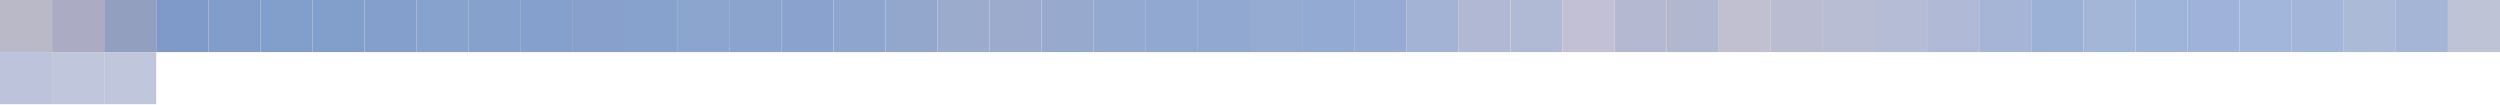
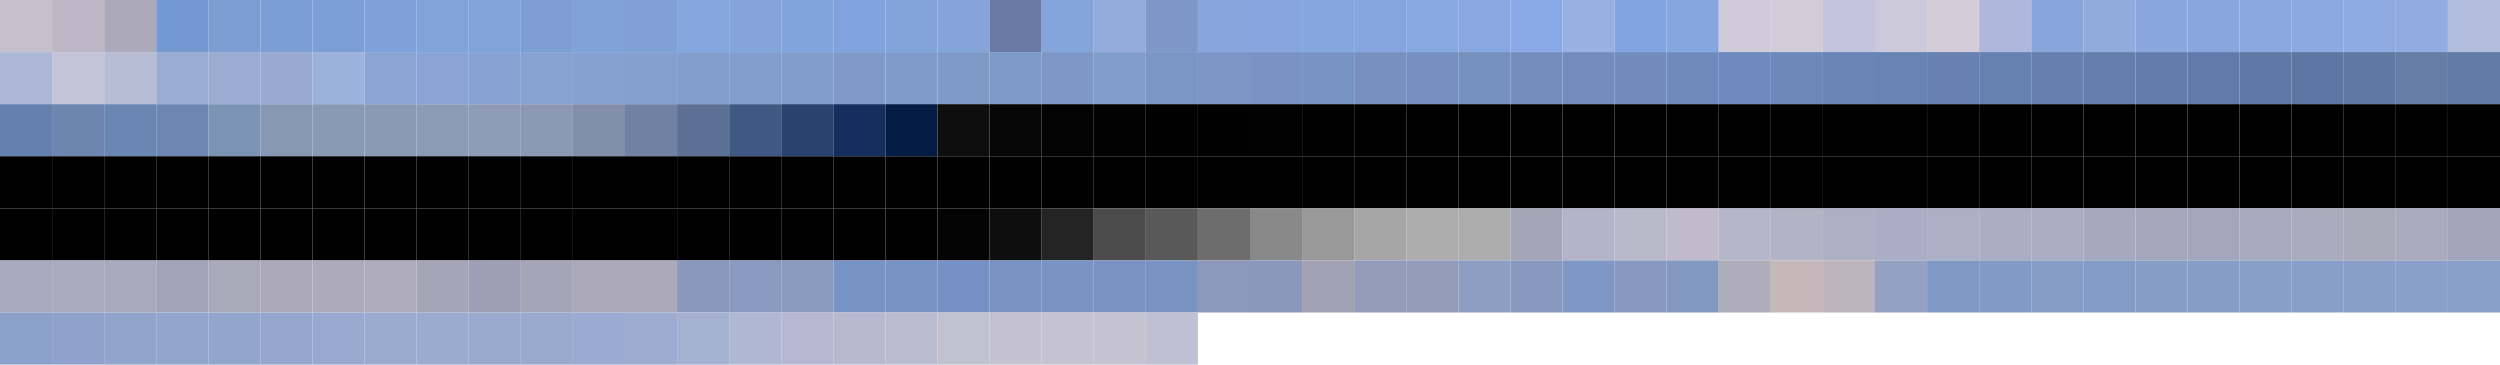
- <svg xmlns="http://www.w3.org/2000/svg" width="480" height="20">
-   <rect x="0" y="0" width="10" height="10" fill="rgb(185,185,199)" />
-   <rect x="10" y="0" width="10" height="10" fill="rgb(171,172,195)" />
-   <rect x="20" y="0" width="10" height="10" fill="rgb(146,159,191)" />
-   <rect x="30" y="0" width="10" height="10" fill="rgb(127,154,200)" />
-   <rect x="40" y="0" width="10" height="10" fill="rgb(130,157,201)" />
-   <rect x="50" y="0" width="10" height="10" fill="rgb(130,158,202)" />
-   <rect x="60" y="0" width="10" height="10" fill="rgb(130,158,202)" />
-   <rect x="70" y="0" width="10" height="10" fill="rgb(132,159,204)" />
-   <rect x="80" y="0" width="10" height="10" fill="rgb(134,162,205)" />
-   <rect x="90" y="0" width="10" height="10" fill="rgb(134,161,204)" />
-   <rect x="100" y="0" width="10" height="10" fill="rgb(133,160,204)" />
-   <rect x="110" y="0" width="10" height="10" fill="rgb(135,161,204)" />
-   <rect x="120" y="0" width="10" height="10" fill="rgb(135,162,204)" />
-   <rect x="130" y="0" width="10" height="10" fill="rgb(139,165,207)" />
-   <rect x="140" y="0" width="10" height="10" fill="rgb(138,164,205)" />
-   <rect x="150" y="0" width="10" height="10" fill="rgb(138,163,206)" />
-   <rect x="160" y="0" width="10" height="10" fill="rgb(142,165,206)" />
-   <rect x="170" y="0" width="10" height="10" fill="rgb(147,166,204)" />
-   <rect x="180" y="0" width="10" height="10" fill="rgb(155,171,204)" />
-   <rect x="190" y="0" width="10" height="10" fill="rgb(156,170,203)" />
-   <rect x="200" y="0" width="10" height="10" fill="rgb(151,170,206)" />
-   <rect x="210" y="0" width="10" height="10" fill="rgb(147,169,207)" />
-   <rect x="220" y="0" width="10" height="10" fill="rgb(145,168,208)" />
-   <rect x="230" y="0" width="10" height="10" fill="rgb(145,168,209)" />
-   <rect x="240" y="0" width="10" height="10" fill="rgb(149,171,210)" />
-   <rect x="250" y="0" width="10" height="10" fill="rgb(147,170,211)" />
-   <rect x="260" y="0" width="10" height="10" fill="rgb(150,171,211)" />
-   <rect x="270" y="0" width="10" height="10" fill="rgb(162,179,213)" />
-   <rect x="280" y="0" width="10" height="10" fill="rgb(176,184,211)" />
-   <rect x="290" y="0" width="10" height="10" fill="rgb(176,186,213)" />
-   <rect x="300" y="0" width="10" height="10" fill="rgb(193,192,212)" />
-   <rect x="310" y="0" width="10" height="10" fill="rgb(180,184,208)" />
-   <rect x="320" y="0" width="10" height="10" fill="rgb(177,183,206)" />
-   <rect x="330" y="0" width="10" height="10" fill="rgb(193,192,208)" />
-   <rect x="340" y="0" width="10" height="10" fill="rgb(186,189,210)" />
-   <rect x="350" y="0" width="10" height="10" fill="rgb(185,189,212)" />
-   <rect x="360" y="0" width="10" height="10" fill="rgb(181,188,213)" />
-   <rect x="370" y="0" width="10" height="10" fill="rgb(176,186,214)" />
-   <rect x="380" y="0" width="10" height="10" fill="rgb(166,181,214)" />
-   <rect x="390" y="0" width="10" height="10" fill="rgb(156,177,214)" />
-   <rect x="400" y="0" width="10" height="10" fill="rgb(163,182,215)" />
-   <rect x="410" y="0" width="10" height="10" fill="rgb(158,180,216)" />
-   <rect x="420" y="0" width="10" height="10" fill="rgb(159,179,218)" />
-   <rect x="430" y="0" width="10" height="10" fill="rgb(162,181,219)" />
-   <rect x="440" y="0" width="10" height="10" fill="rgb(163,181,216)" />
-   <rect x="450" y="0" width="10" height="10" fill="rgb(170,186,215)" />
-   <rect x="460" y="0" width="10" height="10" fill="rgb(165,181,213)" />
-   <rect x="470" y="0" width="10" height="10" fill="rgb(191,195,214)" />
-   <rect x="0" y="10" width="10" height="10" fill="rgb(188,195,218)" />
-   <rect x="10" y="10" width="10" height="10" fill="rgb(192,198,220)" />
-   <rect x="20" y="10" width="10" height="10" fill="rgb(192,199,220)" />
+ <svg xmlns="http://www.w3.org/2000/svg" width="480" height="70">
+   <rect x="0" y="0" width="10" height="10" fill="rgb(198,192,204)" />
+   <rect x="10" y="0" width="10" height="10" fill="rgb(189,182,196)" />
+   <rect x="20" y="0" width="10" height="10" fill="rgb(172,170,186)" />
+   <rect x="30" y="0" width="10" height="10" fill="rgb(116,152,210)" />
+   <rect x="40" y="0" width="10" height="10" fill="rgb(125,158,211)" />
+   <rect x="50" y="0" width="10" height="10" fill="rgb(124,158,214)" />
+   <rect x="60" y="0" width="10" height="10" fill="rgb(125,159,215)" />
+   <rect x="70" y="0" width="10" height="10" fill="rgb(127,160,216)" />
+   <rect x="80" y="0" width="10" height="10" fill="rgb(130,163,218)" />
+   <rect x="90" y="0" width="10" height="10" fill="rgb(130,163,218)" />
+   <rect x="100" y="0" width="10" height="10" fill="rgb(127,158,211)" />
+   <rect x="110" y="0" width="10" height="10" fill="rgb(129,162,217)" />
+   <rect x="120" y="0" width="10" height="10" fill="rgb(127,159,213)" />
+   <rect x="130" y="0" width="10" height="10" fill="rgb(132,165,221)" />
+   <rect x="140" y="0" width="10" height="10" fill="rgb(132,164,219)" />
+   <rect x="150" y="0" width="10" height="10" fill="rgb(130,164,221)" />
+   <rect x="160" y="0" width="10" height="10" fill="rgb(129,163,221)" />
+   <rect x="170" y="0" width="10" height="10" fill="rgb(131,163,219)" />
+   <rect x="180" y="0" width="10" height="10" fill="rgb(133,165,218)" />
+   <rect x="190" y="0" width="10" height="10" fill="rgb(105,123,165)" />
+   <rect x="200" y="0" width="10" height="10" fill="rgb(132,164,220)" />
+   <rect x="210" y="0" width="10" height="10" fill="rgb(147,172,220)" />
+   <rect x="220" y="0" width="10" height="10" fill="rgb(125,151,201)" />
+   <rect x="230" y="0" width="10" height="10" fill="rgb(136,165,221)" />
+   <rect x="240" y="0" width="10" height="10" fill="rgb(135,166,223)" />
+   <rect x="250" y="0" width="10" height="10" fill="rgb(133,166,223)" />
+   <rect x="260" y="0" width="10" height="10" fill="rgb(133,165,222)" />
+   <rect x="270" y="0" width="10" height="10" fill="rgb(136,168,225)" />
+   <rect x="280" y="0" width="10" height="10" fill="rgb(137,168,225)" />
+   <rect x="290" y="0" width="10" height="10" fill="rgb(137,170,230)" />
+   <rect x="300" y="0" width="10" height="10" fill="rgb(152,176,228)" />
+   <rect x="310" y="0" width="10" height="10" fill="rgb(130,164,223)" />
+   <rect x="320" y="0" width="10" height="10" fill="rgb(134,166,223)" />
+   <rect x="330" y="0" width="10" height="10" fill="rgb(207,203,218)" />
+   <rect x="340" y="0" width="10" height="10" fill="rgb(210,204,216)" />
+   <rect x="350" y="0" width="10" height="10" fill="rgb(193,196,220)" />
+   <rect x="360" y="0" width="10" height="10" fill="rgb(203,201,218)" />
+   <rect x="370" y="0" width="10" height="10" fill="rgb(212,204,217)" />
+   <rect x="380" y="0" width="10" height="10" fill="rgb(173,184,220)" />
+   <rect x="390" y="0" width="10" height="10" fill="rgb(136,166,220)" />
+   <rect x="400" y="0" width="10" height="10" fill="rgb(144,172,220)" />
+   <rect x="410" y="0" width="10" height="10" fill="rgb(137,167,220)" />
+   <rect x="420" y="0" width="10" height="10" fill="rgb(136,167,222)" />
+   <rect x="430" y="0" width="10" height="10" fill="rgb(139,169,224)" />
+   <rect x="440" y="0" width="10" height="10" fill="rgb(140,170,225)" />
+   <rect x="450" y="0" width="10" height="10" fill="rgb(141,171,224)" />
+   <rect x="460" y="0" width="10" height="10" fill="rgb(144,172,225)" />
+   <rect x="470" y="0" width="10" height="10" fill="rgb(179,190,223)" />
+   <rect x="0" y="10" width="10" height="10" fill="rgb(173,184,216)" />
+   <rect x="10" y="10" width="10" height="10" fill="rgb(195,196,215)" />
+   <rect x="20" y="10" width="10" height="10" fill="rgb(184,189,214)" />
+   <rect x="30" y="10" width="10" height="10" fill="rgb(153,172,210)" />
+   <rect x="40" y="10" width="10" height="10" fill="rgb(154,172,210)" />
+   <rect x="50" y="10" width="10" height="10" fill="rgb(152,170,209)" />
+   <rect x="60" y="10" width="10" height="10" fill="rgb(156,177,219)" />
+   <rect x="70" y="10" width="10" height="10" fill="rgb(138,165,212)" />
+   <rect x="80" y="10" width="10" height="10" fill="rgb(137,164,213)" />
+   <rect x="90" y="10" width="10" height="10" fill="rgb(135,163,212)" />
+   <rect x="100" y="10" width="10" height="10" fill="rgb(134,162,209)" />
+   <rect x="110" y="10" width="10" height="10" fill="rgb(133,161,208)" />
+   <rect x="120" y="10" width="10" height="10" fill="rgb(132,160,207)" />
+   <rect x="130" y="10" width="10" height="10" fill="rgb(130,158,205)" />
+   <rect x="140" y="10" width="10" height="10" fill="rgb(129,158,204)" />
+   <rect x="150" y="10" width="10" height="10" fill="rgb(128,157,203)" />
+   <rect x="160" y="10" width="10" height="10" fill="rgb(127,154,201)" />
+   <rect x="170" y="10" width="10" height="10" fill="rgb(127,155,201)" />
+   <rect x="180" y="10" width="10" height="10" fill="rgb(126,155,200)" />
+   <rect x="190" y="10" width="10" height="10" fill="rgb(126,154,200)" />
+   <rect x="200" y="10" width="10" height="10" fill="rgb(125,152,198)" />
+   <rect x="210" y="10" width="10" height="10" fill="rgb(128,157,204)" />
+   <rect x="220" y="10" width="10" height="10" fill="rgb(122,150,197)" />
+   <rect x="230" y="10" width="10" height="10" fill="rgb(123,149,196)" />
+   <rect x="240" y="10" width="10" height="10" fill="rgb(121,147,196)" />
+   <rect x="250" y="10" width="10" height="10" fill="rgb(118,147,195)" />
+   <rect x="260" y="10" width="10" height="10" fill="rgb(119,144,191)" />
+   <rect x="270" y="10" width="10" height="10" fill="rgb(117,144,192)" />
+   <rect x="280" y="10" width="10" height="10" fill="rgb(116,144,189)" />
+   <rect x="290" y="10" width="10" height="10" fill="rgb(117,141,189)" />
+   <rect x="300" y="10" width="10" height="10" fill="rgb(114,140,189)" />
+   <rect x="310" y="10" width="10" height="10" fill="rgb(113,139,189)" />
+   <rect x="320" y="10" width="10" height="10" fill="rgb(111,138,189)" />
+   <rect x="330" y="10" width="10" height="10" fill="rgb(110,137,189)" />
+   <rect x="340" y="10" width="10" height="10" fill="rgb(109,136,187)" />
+   <rect x="350" y="10" width="10" height="10" fill="rgb(106,133,183)" />
+   <rect x="360" y="10" width="10" height="10" fill="rgb(104,132,181)" />
+   <rect x="370" y="10" width="10" height="10" fill="rgb(103,129,179)" />
+   <rect x="380" y="10" width="10" height="10" fill="rgb(101,129,176)" />
+   <rect x="390" y="10" width="10" height="10" fill="rgb(101,127,174)" />
+   <rect x="400" y="10" width="10" height="10" fill="rgb(100,126,172)" />
+   <rect x="410" y="10" width="10" height="10" fill="rgb(98,125,171)" />
+   <rect x="420" y="10" width="10" height="10" fill="rgb(96,122,169)" />
+   <rect x="430" y="10" width="10" height="10" fill="rgb(95,121,166)" />
+   <rect x="440" y="10" width="10" height="10" fill="rgb(93,118,163)" />
+   <rect x="450" y="10" width="10" height="10" fill="rgb(94,121,164)" />
+   <rect x="460" y="10" width="10" height="10" fill="rgb(101,125,167)" />
+   <rect x="470" y="10" width="10" height="10" fill="rgb(96,124,167)" />
+   <rect x="0" y="20" width="10" height="10" fill="rgb(100,128,174)" />
+   <rect x="10" y="20" width="10" height="10" fill="rgb(109,134,175)" />
+   <rect x="20" y="20" width="10" height="10" fill="rgb(106,134,178)" />
+   <rect x="30" y="20" width="10" height="10" fill="rgb(107,135,178)" />
+   <rect x="40" y="20" width="10" height="10" fill="rgb(123,147,181)" />
+   <rect x="50" y="20" width="10" height="10" fill="rgb(135,152,181)" />
+   <rect x="60" y="20" width="10" height="10" fill="rgb(137,154,181)" />
+   <rect x="70" y="20" width="10" height="10" fill="rgb(138,154,182)" />
+   <rect x="80" y="20" width="10" height="10" fill="rgb(139,155,182)" />
+   <rect x="90" y="20" width="10" height="10" fill="rgb(142,156,183)" />
+   <rect x="100" y="20" width="10" height="10" fill="rgb(139,153,180)" />
+   <rect x="110" y="20" width="10" height="10" fill="rgb(129,143,172)" />
+   <rect x="120" y="20" width="10" height="10" fill="rgb(112,129,163)" />
+   <rect x="130" y="20" width="10" height="10" fill="rgb(92,111,148)" />
+   <rect x="140" y="20" width="10" height="10" fill="rgb(62,90,132)" />
+   <rect x="150" y="20" width="10" height="10" fill="rgb(40,67,110)" />
+   <rect x="160" y="20" width="10" height="10" fill="rgb(20,47,93)" />
+   <rect x="170" y="20" width="10" height="10" fill="rgb(5,29,69)" />
+   <rect x="180" y="20" width="10" height="10" fill="rgb(14,14,14)" />
+   <rect x="190" y="20" width="10" height="10" fill="rgb(6,6,6)" />
+   <rect x="200" y="20" width="10" height="10" fill="rgb(3,3,3)" />
+   <rect x="210" y="20" width="10" height="10" fill="rgb(2,2,2)" />
+   <rect x="220" y="20" width="10" height="10" fill="rgb(1,1,1)" />
+   <rect x="230" y="20" width="10" height="10" fill="rgb(1,1,1)" />
+   <rect x="240" y="20" width="10" height="10" fill="rgb(2,2,2)" />
+   <rect x="250" y="20" width="10" height="10" fill="rgb(0,0,0)" />
+   <rect x="260" y="20" width="10" height="10" fill="rgb(0,0,0)" />
+   <rect x="270" y="20" width="10" height="10" fill="rgb(0,0,0)" />
+   <rect x="280" y="20" width="10" height="10" fill="rgb(0,0,0)" />
+   <rect x="290" y="20" width="10" height="10" fill="rgb(0,0,0)" />
+   <rect x="300" y="20" width="10" height="10" fill="rgb(0,0,0)" />
+   <rect x="310" y="20" width="10" height="10" fill="rgb(0,0,0)" />
+   <rect x="320" y="20" width="10" height="10" fill="rgb(0,0,0)" />
+   <rect x="330" y="20" width="10" height="10" fill="rgb(0,0,0)" />
+   <rect x="340" y="20" width="10" height="10" fill="rgb(0,0,0)" />
+   <rect x="350" y="20" width="10" height="10" fill="rgb(0,0,0)" />
+   <rect x="360" y="20" width="10" height="10" fill="rgb(0,0,0)" />
+   <rect x="370" y="20" width="10" height="10" fill="rgb(0,0,0)" />
+   <rect x="380" y="20" width="10" height="10" fill="rgb(0,0,0)" />
+   <rect x="390" y="20" width="10" height="10" fill="rgb(0,0,0)" />
+   <rect x="400" y="20" width="10" height="10" fill="rgb(0,0,0)" />
+   <rect x="410" y="20" width="10" height="10" fill="rgb(0,0,0)" />
+   <rect x="420" y="20" width="10" height="10" fill="rgb(0,0,0)" />
+   <rect x="430" y="20" width="10" height="10" fill="rgb(0,0,0)" />
+   <rect x="440" y="20" width="10" height="10" fill="rgb(0,0,0)" />
+   <rect x="450" y="20" width="10" height="10" fill="rgb(0,0,0)" />
+   <rect x="460" y="20" width="10" height="10" fill="rgb(0,0,0)" />
+   <rect x="470" y="20" width="10" height="10" fill="rgb(0,0,0)" />
+   <rect x="0" y="30" width="10" height="10" fill="rgb(0,0,0)" />
+   <rect x="10" y="30" width="10" height="10" fill="rgb(0,0,0)" />
+   <rect x="20" y="30" width="10" height="10" fill="rgb(0,0,0)" />
+   <rect x="30" y="30" width="10" height="10" fill="rgb(0,0,0)" />
+   <rect x="40" y="30" width="10" height="10" fill="rgb(0,0,0)" />
+   <rect x="50" y="30" width="10" height="10" fill="rgb(0,0,0)" />
+   <rect x="60" y="30" width="10" height="10" fill="rgb(0,0,0)" />
+   <rect x="70" y="30" width="10" height="10" fill="rgb(0,0,0)" />
+   <rect x="80" y="30" width="10" height="10" fill="rgb(0,0,0)" />
+   <rect x="90" y="30" width="10" height="10" fill="rgb(0,0,0)" />
+   <rect x="100" y="30" width="10" height="10" fill="rgb(0,0,0)" />
+   <rect x="110" y="30" width="10" height="10" fill="rgb(0,0,0)" />
+   <rect x="120" y="30" width="10" height="10" fill="rgb(0,0,0)" />
+   <rect x="130" y="30" width="10" height="10" fill="rgb(0,0,0)" />
+   <rect x="140" y="30" width="10" height="10" fill="rgb(0,0,0)" />
+   <rect x="150" y="30" width="10" height="10" fill="rgb(0,0,0)" />
+   <rect x="160" y="30" width="10" height="10" fill="rgb(0,0,0)" />
+   <rect x="170" y="30" width="10" height="10" fill="rgb(0,0,0)" />
+   <rect x="180" y="30" width="10" height="10" fill="rgb(0,0,0)" />
+   <rect x="190" y="30" width="10" height="10" fill="rgb(0,0,0)" />
+   <rect x="200" y="30" width="10" height="10" fill="rgb(0,0,0)" />
+   <rect x="210" y="30" width="10" height="10" fill="rgb(0,0,0)" />
+   <rect x="220" y="30" width="10" height="10" fill="rgb(0,0,0)" />
+   <rect x="230" y="30" width="10" height="10" fill="rgb(0,0,0)" />
+   <rect x="240" y="30" width="10" height="10" fill="rgb(0,0,0)" />
+   <rect x="250" y="30" width="10" height="10" fill="rgb(0,0,0)" />
+   <rect x="260" y="30" width="10" height="10" fill="rgb(0,0,0)" />
+   <rect x="270" y="30" width="10" height="10" fill="rgb(0,0,0)" />
+   <rect x="280" y="30" width="10" height="10" fill="rgb(0,0,0)" />
+   <rect x="290" y="30" width="10" height="10" fill="rgb(0,0,0)" />
+   <rect x="300" y="30" width="10" height="10" fill="rgb(0,0,0)" />
+   <rect x="310" y="30" width="10" height="10" fill="rgb(0,0,0)" />
+   <rect x="320" y="30" width="10" height="10" fill="rgb(0,0,0)" />
+   <rect x="330" y="30" width="10" height="10" fill="rgb(0,0,0)" />
+   <rect x="340" y="30" width="10" height="10" fill="rgb(0,0,0)" />
+   <rect x="350" y="30" width="10" height="10" fill="rgb(0,0,0)" />
+   <rect x="360" y="30" width="10" height="10" fill="rgb(0,0,0)" />
+   <rect x="370" y="30" width="10" height="10" fill="rgb(0,0,0)" />
+   <rect x="380" y="30" width="10" height="10" fill="rgb(0,0,0)" />
+   <rect x="390" y="30" width="10" height="10" fill="rgb(0,0,0)" />
+   <rect x="400" y="30" width="10" height="10" fill="rgb(0,0,0)" />
+   <rect x="410" y="30" width="10" height="10" fill="rgb(0,0,0)" />
+   <rect x="420" y="30" width="10" height="10" fill="rgb(0,0,0)" />
+   <rect x="430" y="30" width="10" height="10" fill="rgb(0,0,0)" />
+   <rect x="440" y="30" width="10" height="10" fill="rgb(0,0,0)" />
+   <rect x="450" y="30" width="10" height="10" fill="rgb(0,0,0)" />
+   <rect x="460" y="30" width="10" height="10" fill="rgb(0,0,0)" />
+   <rect x="470" y="30" width="10" height="10" fill="rgb(0,0,0)" />
+   <rect x="0" y="40" width="10" height="10" fill="rgb(0,0,0)" />
+   <rect x="10" y="40" width="10" height="10" fill="rgb(0,0,0)" />
+   <rect x="20" y="40" width="10" height="10" fill="rgb(0,0,0)" />
+   <rect x="30" y="40" width="10" height="10" fill="rgb(0,0,0)" />
+   <rect x="40" y="40" width="10" height="10" fill="rgb(0,0,0)" />
+   <rect x="50" y="40" width="10" height="10" fill="rgb(0,0,0)" />
+   <rect x="60" y="40" width="10" height="10" fill="rgb(0,0,0)" />
+   <rect x="70" y="40" width="10" height="10" fill="rgb(0,0,0)" />
+   <rect x="80" y="40" width="10" height="10" fill="rgb(0,0,0)" />
+   <rect x="90" y="40" width="10" height="10" fill="rgb(0,0,0)" />
+   <rect x="100" y="40" width="10" height="10" fill="rgb(0,0,0)" />
+   <rect x="110" y="40" width="10" height="10" fill="rgb(0,0,0)" />
+   <rect x="120" y="40" width="10" height="10" fill="rgb(0,0,0)" />
+   <rect x="130" y="40" width="10" height="10" fill="rgb(0,0,0)" />
+   <rect x="140" y="40" width="10" height="10" fill="rgb(0,0,0)" />
+   <rect x="150" y="40" width="10" height="10" fill="rgb(0,0,0)" />
+   <rect x="160" y="40" width="10" height="10" fill="rgb(0,0,0)" />
+   <rect x="170" y="40" width="10" height="10" fill="rgb(0,0,0)" />
+   <rect x="180" y="40" width="10" height="10" fill="rgb(3,3,3)" />
+   <rect x="190" y="40" width="10" height="10" fill="rgb(14,14,14)" />
+   <rect x="200" y="40" width="10" height="10" fill="rgb(36,36,36)" />
+   <rect x="210" y="40" width="10" height="10" fill="rgb(75,75,75)" />
+   <rect x="220" y="40" width="10" height="10" fill="rgb(89,89,89)" />
+   <rect x="230" y="40" width="10" height="10" fill="rgb(109,109,109)" />
+   <rect x="240" y="40" width="10" height="10" fill="rgb(137,137,137)" />
+   <rect x="250" y="40" width="10" height="10" fill="rgb(153,153,153)" />
+   <rect x="260" y="40" width="10" height="10" fill="rgb(166,166,166)" />
+   <rect x="270" y="40" width="10" height="10" fill="rgb(173,173,173)" />
+   <rect x="280" y="40" width="10" height="10" fill="rgb(173,173,173)" />
+   <rect x="290" y="40" width="10" height="10" fill="rgb(165,165,184)" />
+   <rect x="300" y="40" width="10" height="10" fill="rgb(179,179,202)" />
+   <rect x="310" y="40" width="10" height="10" fill="rgb(186,185,202)" />
+   <rect x="320" y="40" width="10" height="10" fill="rgb(191,187,202)" />
+   <rect x="330" y="40" width="10" height="10" fill="rgb(182,182,202)" />
+   <rect x="340" y="40" width="10" height="10" fill="rgb(179,179,198)" />
+   <rect x="350" y="40" width="10" height="10" fill="rgb(173,175,197)" />
+   <rect x="360" y="40" width="10" height="10" fill="rgb(169,174,198)" />
+   <rect x="370" y="40" width="10" height="10" fill="rgb(172,175,197)" />
+   <rect x="380" y="40" width="10" height="10" fill="rgb(171,173,196)" />
+   <rect x="390" y="40" width="10" height="10" fill="rgb(171,173,196)" />
+   <rect x="400" y="40" width="10" height="10" fill="rgb(165,169,192)" />
+   <rect x="410" y="40" width="10" height="10" fill="rgb(164,167,188)" />
+   <rect x="420" y="40" width="10" height="10" fill="rgb(163,166,188)" />
+   <rect x="430" y="40" width="10" height="10" fill="rgb(168,170,191)" />
+   <rect x="440" y="40" width="10" height="10" fill="rgb(170,171,189)" />
+   <rect x="450" y="40" width="10" height="10" fill="rgb(170,170,187)" />
+   <rect x="460" y="40" width="10" height="10" fill="rgb(171,171,191)" />
+   <rect x="470" y="40" width="10" height="10" fill="rgb(162,166,189)" />
+   <rect x="0" y="50" width="10" height="10" fill="rgb(168,169,190)" />
+   <rect x="10" y="50" width="10" height="10" fill="rgb(171,171,191)" />
+   <rect x="20" y="50" width="10" height="10" fill="rgb(167,169,188)" />
+   <rect x="30" y="50" width="10" height="10" fill="rgb(160,163,186)" />
+   <rect x="40" y="50" width="10" height="10" fill="rgb(170,169,186)" />
+   <rect x="50" y="50" width="10" height="10" fill="rgb(171,168,184)" />
+   <rect x="60" y="50" width="10" height="10" fill="rgb(174,171,184)" />
+   <rect x="70" y="50" width="10" height="10" fill="rgb(174,171,186)" />
+   <rect x="80" y="50" width="10" height="10" fill="rgb(166,165,183)" />
+   <rect x="90" y="50" width="10" height="10" fill="rgb(158,159,182)" />
+   <rect x="100" y="50" width="10" height="10" fill="rgb(166,165,183)" />
+   <rect x="110" y="50" width="10" height="10" fill="rgb(171,168,183)" />
+   <rect x="120" y="50" width="10" height="10" fill="rgb(172,169,184)" />
+   <rect x="130" y="50" width="10" height="10" fill="rgb(139,152,190)" />
+   <rect x="140" y="50" width="10" height="10" fill="rgb(138,154,192)" />
+   <rect x="150" y="50" width="10" height="10" fill="rgb(138,153,190)" />
+   <rect x="160" y="50" width="10" height="10" fill="rgb(120,148,199)" />
+   <rect x="170" y="50" width="10" height="10" fill="rgb(120,148,198)" />
+   <rect x="180" y="50" width="10" height="10" fill="rgb(118,145,197)" />
+   <rect x="190" y="50" width="10" height="10" fill="rgb(120,146,194)" />
+   <rect x="200" y="50" width="10" height="10" fill="rgb(121,147,194)" />
+   <rect x="210" y="50" width="10" height="10" fill="rgb(122,146,193)" />
+   <rect x="220" y="50" width="10" height="10" fill="rgb(120,147,194)" />
+   <rect x="230" y="50" width="10" height="10" fill="rgb(141,153,186)" />
+   <rect x="240" y="50" width="10" height="10" fill="rgb(139,152,188)" />
+   <rect x="250" y="50" width="10" height="10" fill="rgb(162,162,180)" />
+   <rect x="260" y="50" width="10" height="10" fill="rgb(146,155,185)" />
+   <rect x="270" y="50" width="10" height="10" fill="rgb(146,155,185)" />
+   <rect x="280" y="50" width="10" height="10" fill="rgb(141,158,194)" />
+   <rect x="290" y="50" width="10" height="10" fill="rgb(136,153,192)" />
+   <rect x="300" y="50" width="10" height="10" fill="rgb(127,151,196)" />
+   <rect x="310" y="50" width="10" height="10" fill="rgb(136,153,193)" />
+   <rect x="320" y="50" width="10" height="10" fill="rgb(131,152,193)" />
+   <rect x="330" y="50" width="10" height="10" fill="rgb(175,173,185)" />
+   <rect x="340" y="50" width="10" height="10" fill="rgb(196,184,187)" />
+   <rect x="350" y="50" width="10" height="10" fill="rgb(188,181,189)" />
+   <rect x="360" y="50" width="10" height="10" fill="rgb(149,161,194)" />
+   <rect x="370" y="50" width="10" height="10" fill="rgb(127,153,197)" />
+   <rect x="380" y="50" width="10" height="10" fill="rgb(129,154,198)" />
+   <rect x="390" y="50" width="10" height="10" fill="rgb(133,157,199)" />
+   <rect x="400" y="50" width="10" height="10" fill="rgb(131,156,199)" />
+   <rect x="410" y="50" width="10" height="10" fill="rgb(134,157,199)" />
+   <rect x="420" y="50" width="10" height="10" fill="rgb(134,157,199)" />
+   <rect x="430" y="50" width="10" height="10" fill="rgb(137,159,201)" />
+   <rect x="440" y="50" width="10" height="10" fill="rgb(136,159,201)" />
+   <rect x="450" y="50" width="10" height="10" fill="rgb(137,159,202)" />
+   <rect x="460" y="50" width="10" height="10" fill="rgb(138,160,202)" />
+   <rect x="470" y="50" width="10" height="10" fill="rgb(137,160,202)" />
+   <rect x="0" y="60" width="10" height="10" fill="rgb(140,161,202)" />
+   <rect x="10" y="60" width="10" height="10" fill="rgb(142,162,203)" />
+   <rect x="20" y="60" width="10" height="10" fill="rgb(145,164,204)" />
+   <rect x="30" y="60" width="10" height="10" fill="rgb(146,165,205)" />
+   <rect x="40" y="60" width="10" height="10" fill="rgb(145,165,205)" />
+   <rect x="50" y="60" width="10" height="10" fill="rgb(148,166,206)" />
+   <rect x="60" y="60" width="10" height="10" fill="rgb(152,168,207)" />
+   <rect x="70" y="60" width="10" height="10" fill="rgb(155,171,208)" />
+   <rect x="80" y="60" width="10" height="10" fill="rgb(155,170,207)" />
+   <rect x="90" y="60" width="10" height="10" fill="rgb(154,170,207)" />
+   <rect x="100" y="60" width="10" height="10" fill="rgb(154,170,207)" />
+   <rect x="110" y="60" width="10" height="10" fill="rgb(154,170,208)" />
+   <rect x="120" y="60" width="10" height="10" fill="rgb(157,172,208)" />
+   <rect x="130" y="60" width="10" height="10" fill="rgb(165,177,209)" />
+   <rect x="140" y="60" width="10" height="10" fill="rgb(175,183,211)" />
+   <rect x="150" y="60" width="10" height="10" fill="rgb(181,184,208)" />
+   <rect x="160" y="60" width="10" height="10" fill="rgb(182,185,208)" />
+   <rect x="170" y="60" width="10" height="10" fill="rgb(185,187,207)" />
+   <rect x="180" y="60" width="10" height="10" fill="rgb(194,193,208)" />
+   <rect x="190" y="60" width="10" height="10" fill="rgb(197,194,208)" />
+   <rect x="200" y="60" width="10" height="10" fill="rgb(198,195,209)" />
+   <rect x="210" y="60" width="10" height="10" fill="rgb(198,195,209)" />
+   <rect x="220" y="60" width="10" height="10" fill="rgb(191,192,209)" />
</svg>
